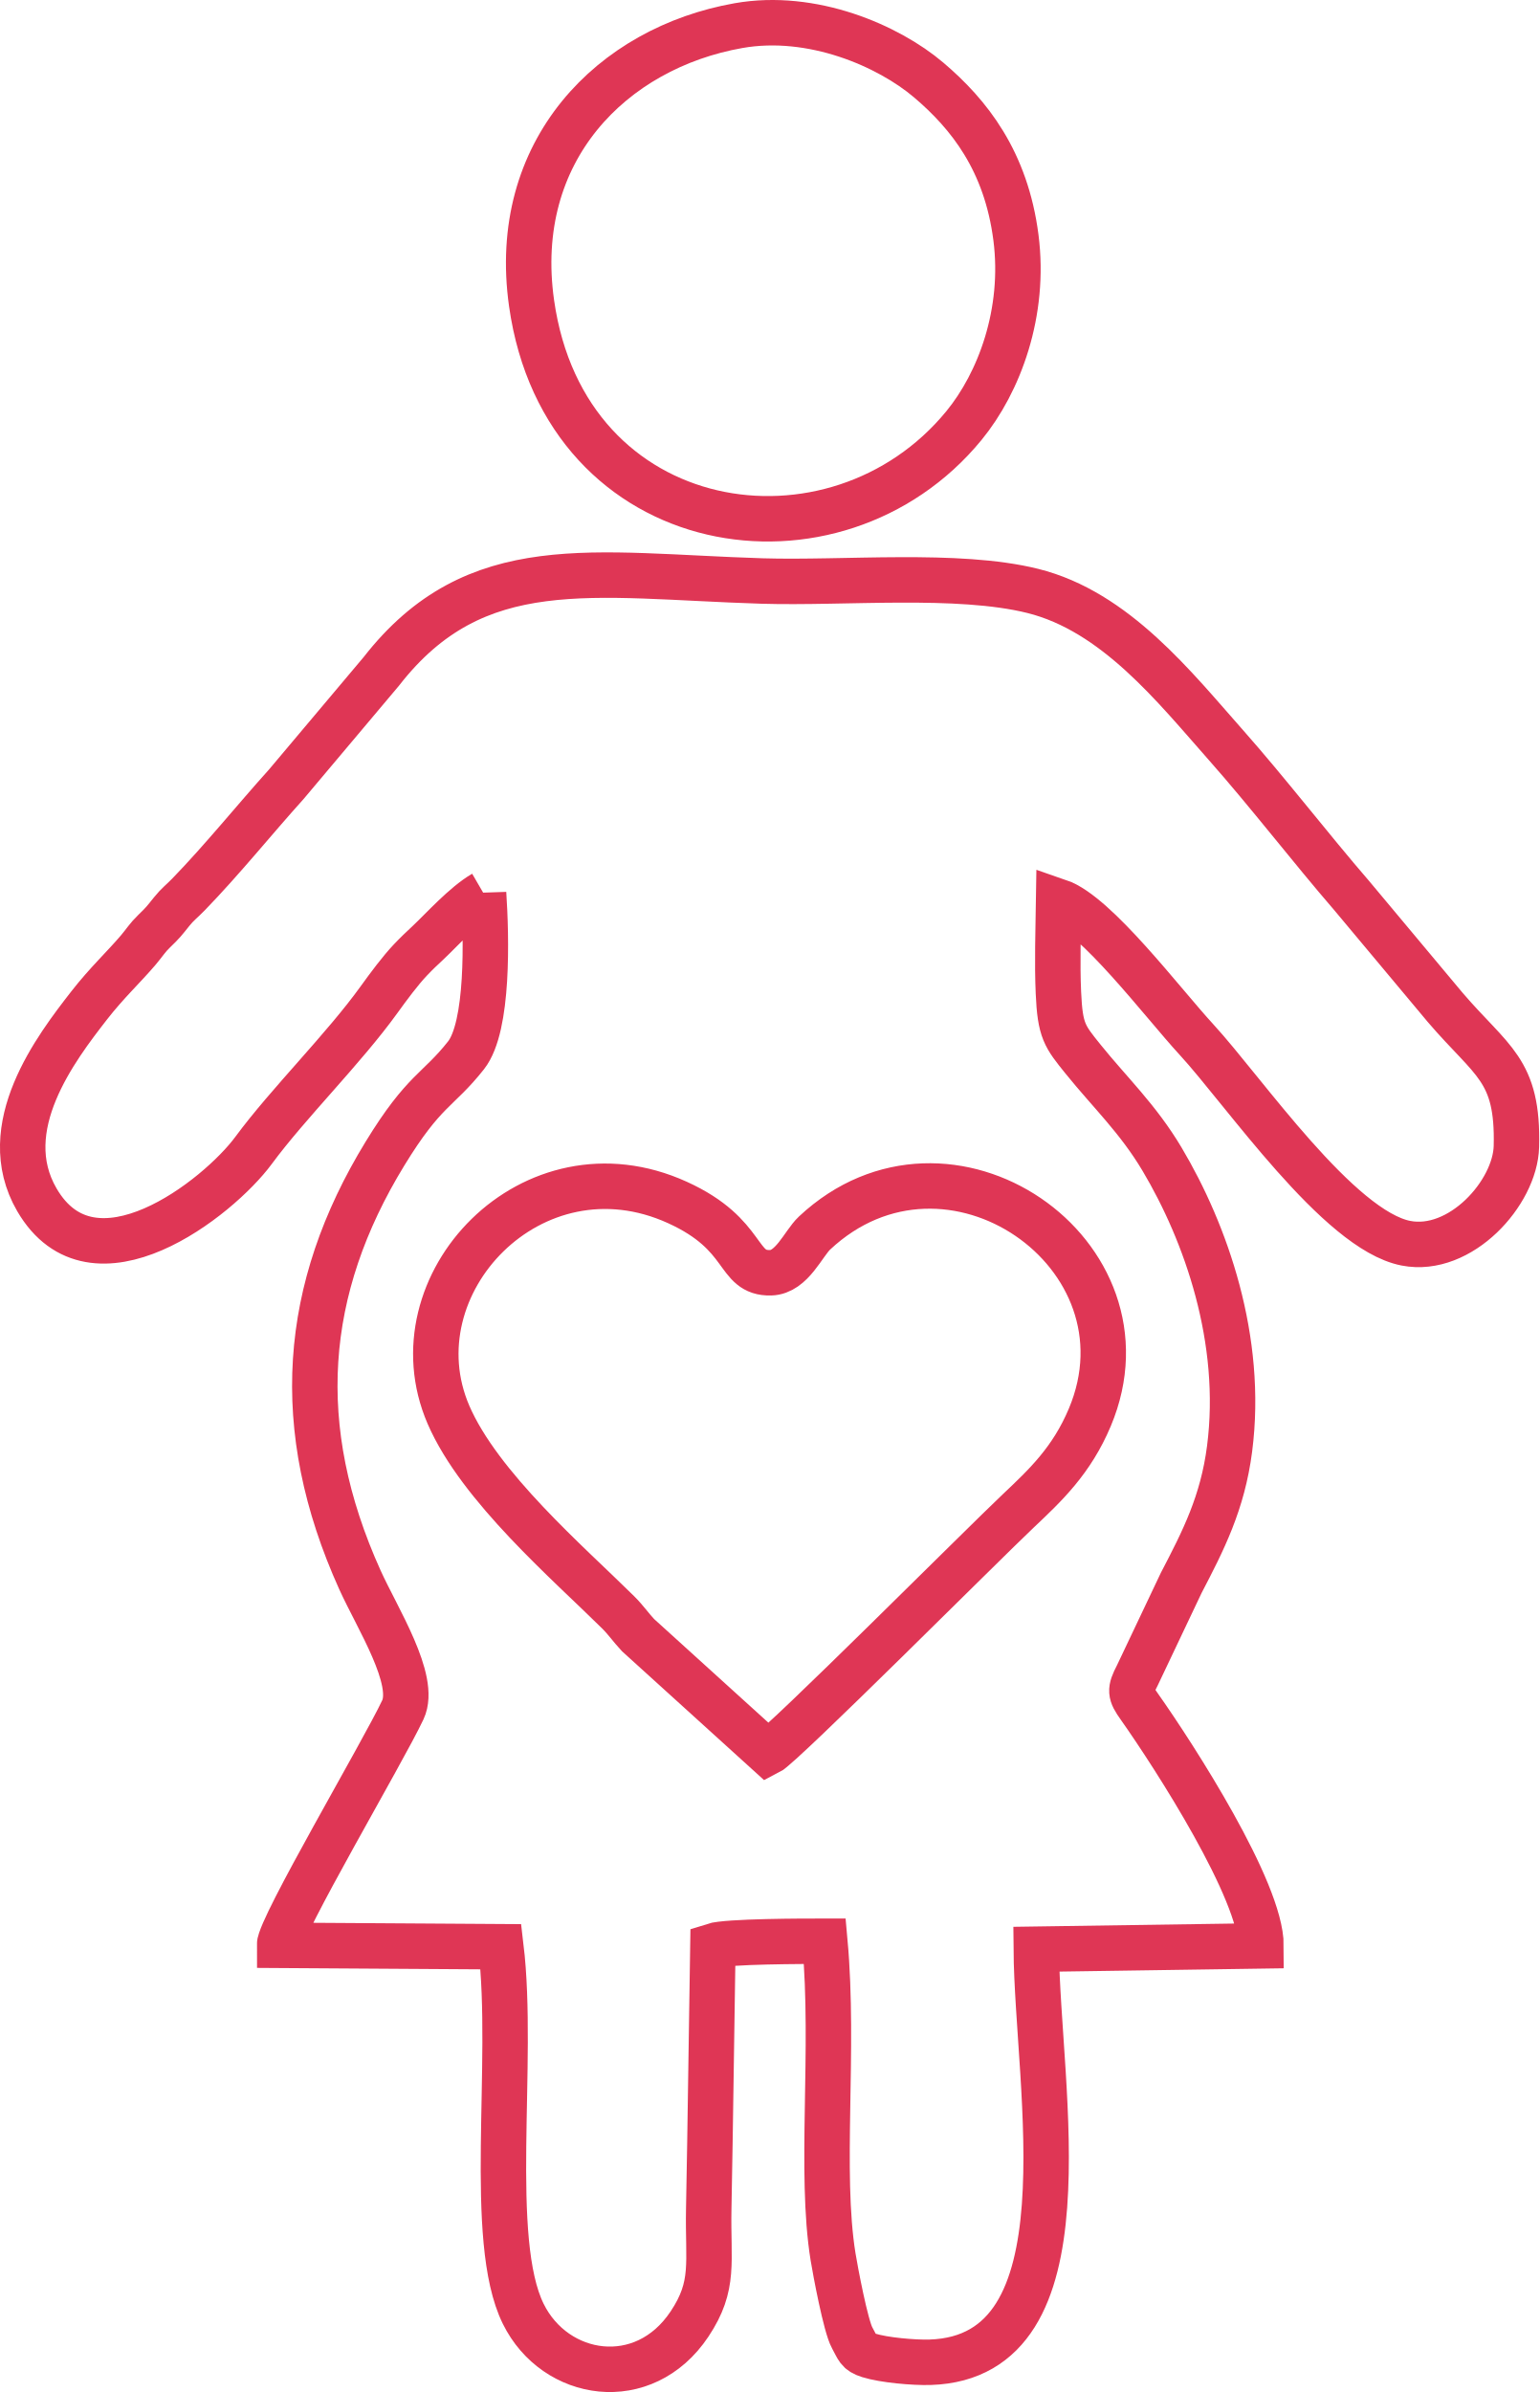
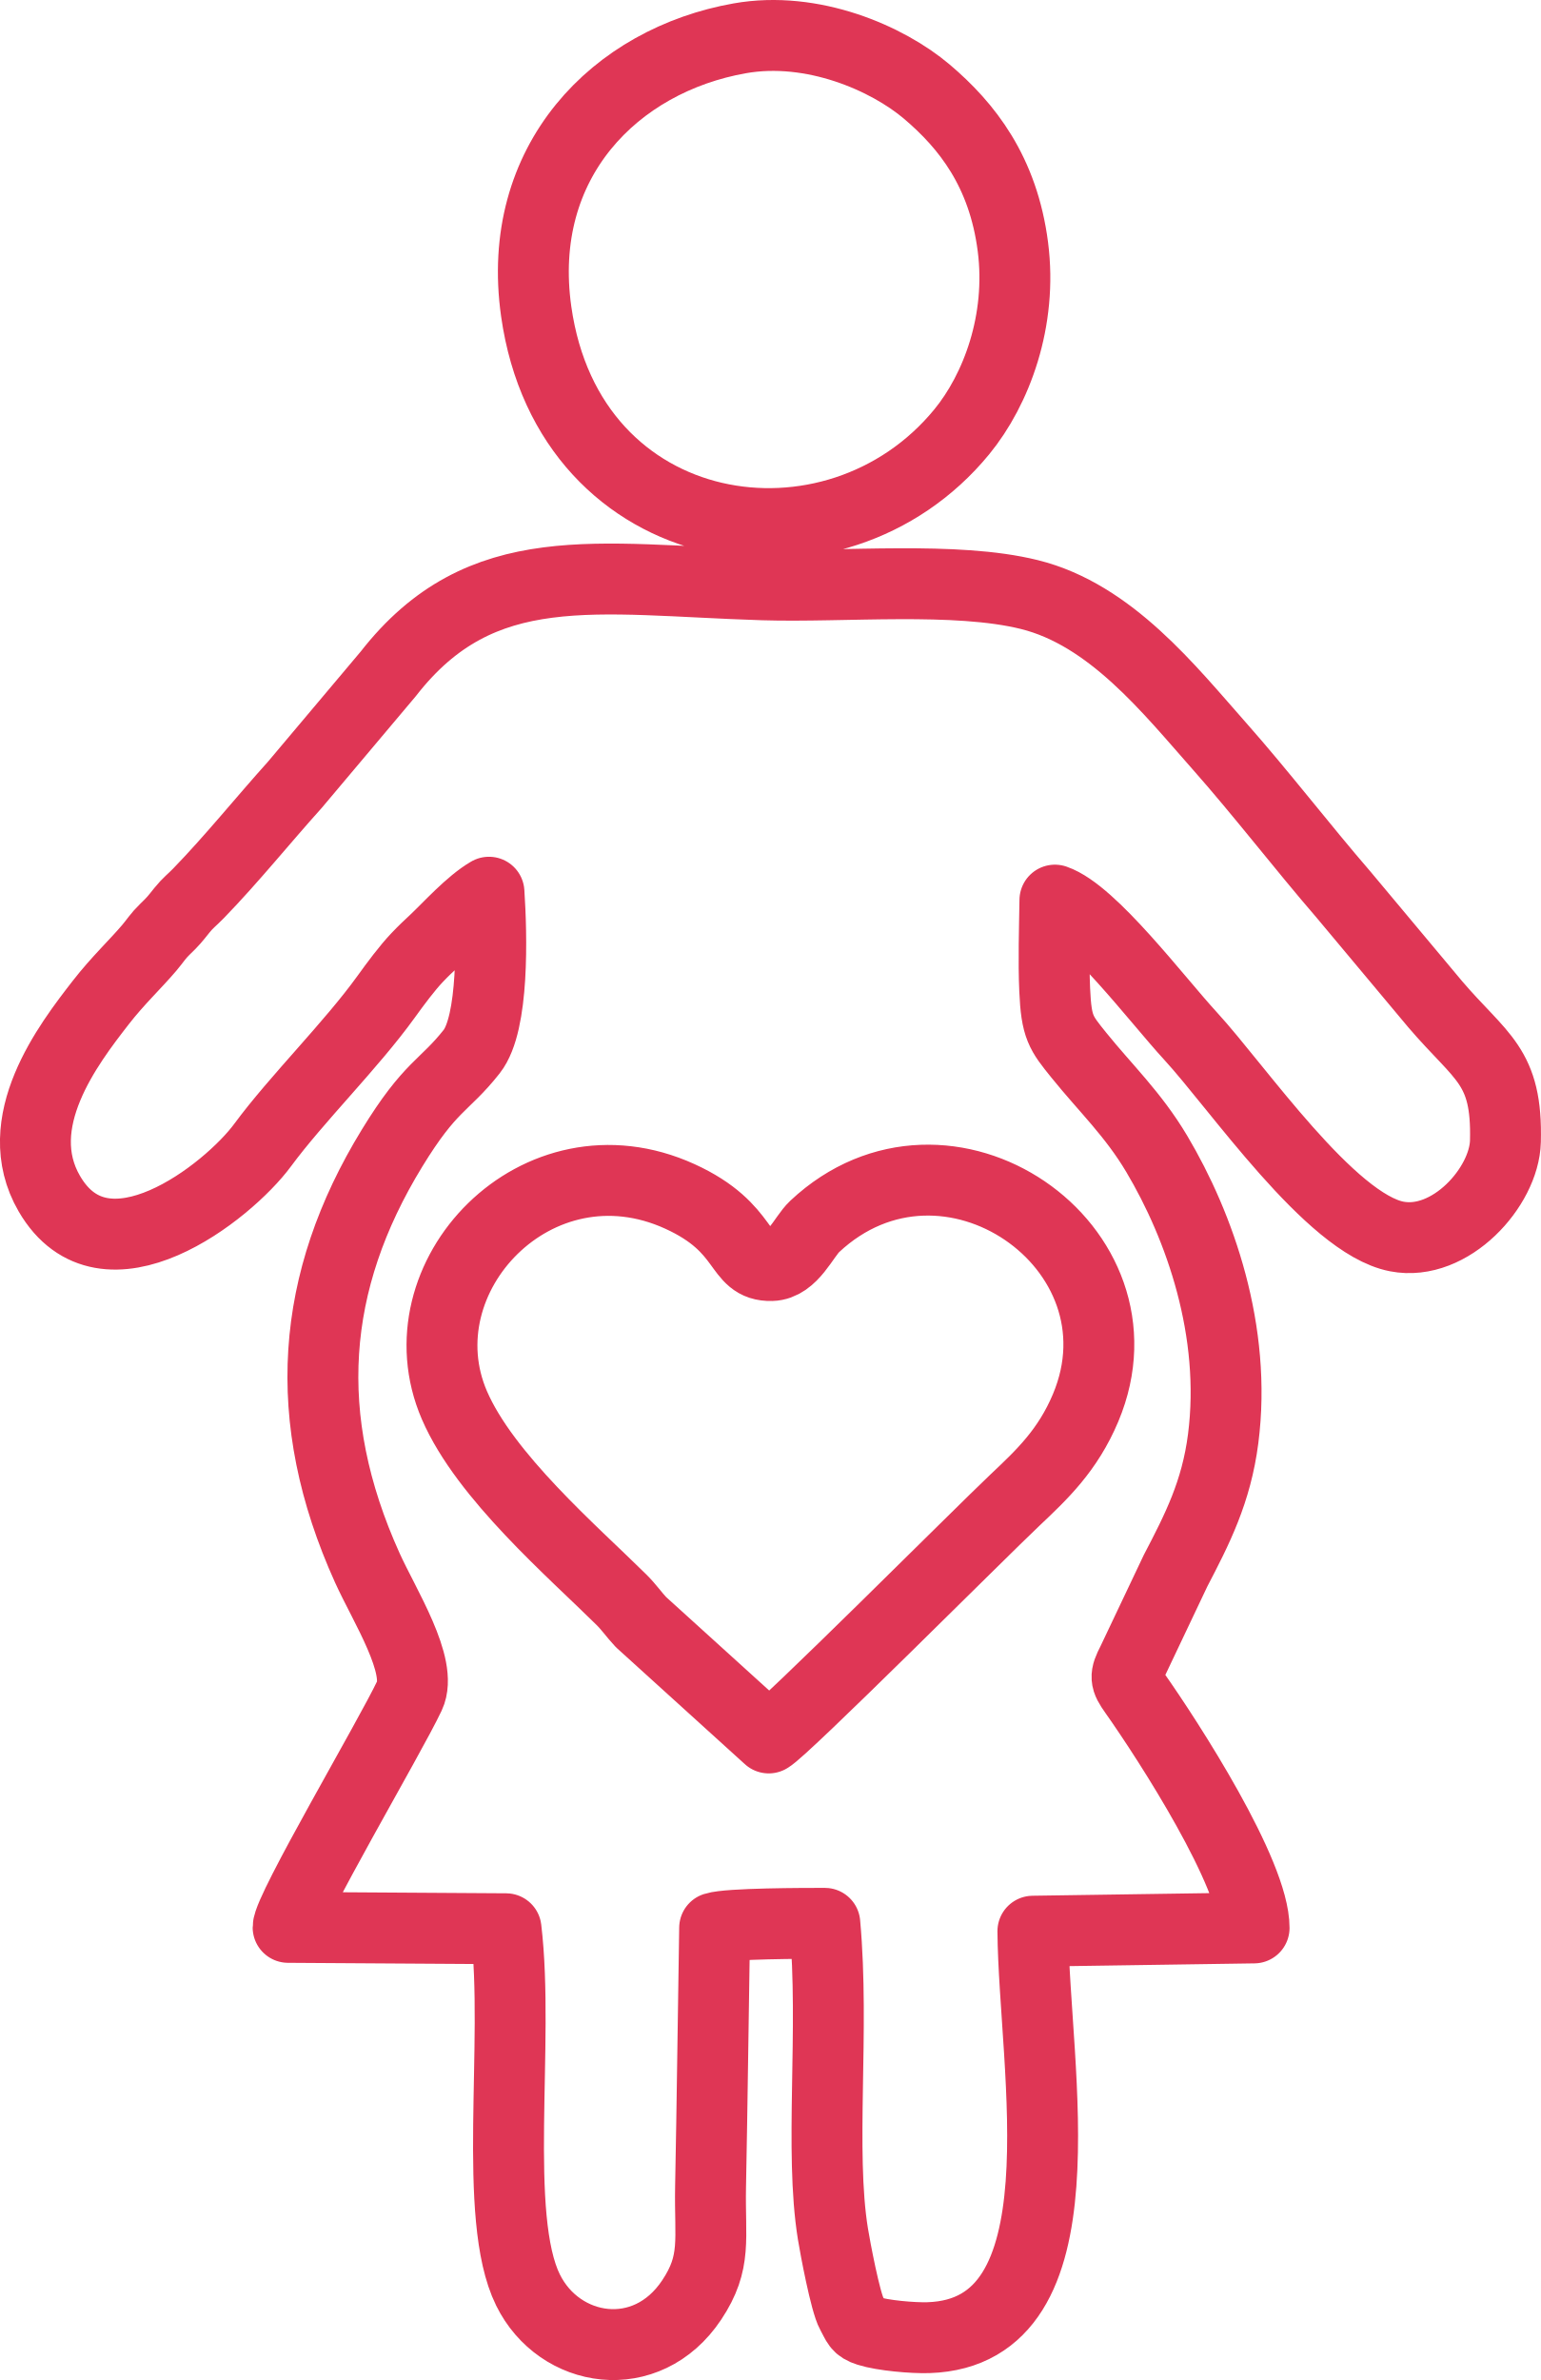
- <svg xmlns="http://www.w3.org/2000/svg" xml:space="preserve" width="57.353mm" height="89.102mm" version="1.1" style="shape-rendering:geometricPrecision; text-rendering:geometricPrecision; image-rendering:optimizeQuality; fill-rule:evenodd; clip-rule:evenodd" viewBox="0 0 5835.19 9065.47">
+ <svg xmlns="http://www.w3.org/2000/svg" xml:space="preserve" width="55.211mm" height="85.256mm" version="1.1" style="shape-rendering:geometricPrecision; text-rendering:geometricPrecision; image-rendering:optimizeQuality; fill-rule:evenodd; clip-rule:evenodd" viewBox="0 0 5621.14 8680.07">
  <defs>
    <style type="text/css">
   
-     .str0 {stroke:#DF3655;stroke-width:172.28;stroke-miterlimit:22.926}
+     .str0 {stroke:#DF3655;stroke-width:258.6;stroke-linecap:square;stroke-linejoin:round;stroke-miterlimit:22.926}
    .fil0 {fill:none}
   
  </style>
  </defs>
  <g id="Layer_x0020_1">
-     <path class="fil0 str0" d="M1833.22 3385.83c11.03,165.78 19.52,504.53 -66.52,613.69 -106.76,135.43 -158.15,128.73 -307.31,372.61 -313.39,512.36 -356.14,1037.99 -94.83,1615.77 65.76,145.42 215.8,378.99 162.72,491.99 -75.4,160.52 -468.69,825.43 -467.84,892.69l839.49 5.37c52.55,440.08 -54.14,1109.37 84.61,1391.17 120.6,244.91 457.03,299.01 630.45,38.7 97.96,-147.03 68.79,-233.31 72.83,-437.03 6.56,-331.46 10.11,-663.77 15.69,-996.3 53.14,-17.32 348.33,-17.44 424.44,-17.43 37.77,414.99 -20.93,874.37 31.23,1196.47 8.25,50.94 47.87,262.94 72.35,306.53 22.28,39.67 21.12,53.41 63.23,66.68 56.43,17.79 171.31,28.01 232.59,26.04 615.5,-19.91 406.11,-1037.11 402.09,-1565.45l852.09 -12.6c0.45,-207.54 -325.71,-714.82 -462.07,-907.91 -34.4,-48.68 -36.25,-60.66 -6.95,-117.04l166.58 -350.98c83.45,-159.94 156.94,-303.27 183.3,-508.34 53.15,-413.38 -89.88,-817.81 -255.85,-1096.9 -91.04,-153.07 -197.61,-253 -299.96,-379.92 -69.59,-86.3 -86.78,-106.67 -93.15,-251.45 -4.89,-111.55 -0.91,-233.62 0.81,-345.9 141.77,48.45 393.54,383.39 522.49,523.44 180.33,195.87 539.24,722.28 794.02,771.95 206.38,40.25 414.43,-190.4 418.93,-366.53 7.5,-292.61 -92.97,-320.2 -270.53,-527.84l-353.77 -422.93c-156.43,-180.97 -319.03,-392.29 -477.03,-570.72 -193.2,-218.19 -419.13,-506.48 -732.41,-584.18 -285.25,-70.75 -714.48,-27.94 -1026.13,-37.54 -643.77,-19.87 -1084.87,-117.65 -1443.42,342.78l-360.35 427.89c-121.74,135.1 -241.36,284.19 -370.55,417.36 -25.21,25.98 -41.06,36.67 -63.92,65.2 -27.15,33.87 -32.22,41.28 -66.36,74.05 -25.26,24.26 -36.23,43.26 -59.36,70.61 -53.29,62.99 -120.9,125.77 -187.42,211.37 -123.74,159.22 -356.63,462.07 -197.8,735.63 213.48,367.68 688.54,-6.48 821.56,-186.89 131.63,-178.51 341.52,-384.96 475.87,-571.52 35.78,-49.69 80.92,-110.49 119.24,-150.74 27.2,-28.56 39.76,-39.83 65.49,-64.05 55.98,-52.66 138.67,-145.52 211.43,-187.79zm1077.59 3257.24c52.86,-26.38 815.2,-790.19 949.52,-917.04 102.63,-96.92 202.45,-190.77 271.29,-354.68 260.29,-619.8 -537.66,-1172.17 -1043.69,-698.25 -42.76,40.05 -85.73,148.47 -166.18,150.54 -133.93,3.43 -84.59,-143.87 -353.22,-266.22 -549.97,-250.45 -1080.87,312.02 -868.54,804.06 118.09,273.69 455.65,563.24 643.23,749.02 29.43,29.15 47.72,56.74 75.55,86.47l492.04 446.11zm-111.15 -6545.96c-479.22,84.55 -866.42,474.07 -784.52,1052.08 127.81,902.08 1151.78,1057.92 1639.18,463.69 133.67,-162.97 233.6,-428.92 197.07,-712.65 -37.32,-290.02 -177.21,-466.73 -331.11,-597.32 -152.41,-129.32 -440.86,-255.16 -720.62,-205.79z" />
+     <path class="fil0 str0" d="M1783.69 3253.97c10.45,156.98 18.49,477.77 -62.99,581.14 -101.09,128.24 -149.75,121.91 -291.01,352.85 -296.77,485.18 -337.25,982.94 -89.81,1530.07 62.27,137.7 204.35,358.89 154.09,465.9 -71.41,152 -443.84,781.65 -443.03,845.34l794.96 5.08c49.76,416.73 -51.27,1050.53 80.12,1317.39 114.2,231.93 432.79,283.15 597.01,36.65 92.76,-139.24 65.14,-220.93 68.97,-413.85 6.21,-313.88 9.57,-628.56 14.85,-943.47 50.32,-16.39 329.86,-16.51 401.92,-16.5 35.77,392.98 -19.81,828 29.58,1133.01 7.82,48.25 45.34,249 68.52,290.27 21.1,37.57 20,50.58 59.88,63.14 53.43,16.85 162.23,26.52 220.26,24.66 582.85,-18.86 384.57,-982.1 380.75,-1482.41l806.9 -11.93c0.43,-196.54 -308.43,-676.9 -437.57,-859.75 -32.57,-46.11 -34.32,-57.44 -6.58,-110.84l157.75 -332.36c79.03,-151.45 148.61,-287.19 173.58,-481.38 50.34,-391.45 -85.11,-774.44 -242.28,-1038.72 -86.21,-144.96 -187.13,-239.58 -284.04,-359.77 -65.9,-81.71 -82.17,-101.01 -88.21,-238.11 -4.63,-105.63 -0.86,-221.23 0.77,-327.56 134.25,45.89 372.66,363.05 494.77,495.68 170.77,185.49 510.65,683.97 751.91,731.01 195.44,38.12 392.44,-180.3 396.71,-347.09 7.11,-277.09 -88.04,-303.21 -256.18,-499.84l-335.01 -400.5c-148.14,-171.37 -302.12,-371.48 -451.73,-540.46 -182.96,-206.62 -396.89,-479.62 -693.56,-553.2 -270.13,-66.99 -676.6,-26.45 -971.71,-35.55 -609.64,-18.81 -1027.33,-111.41 -1366.86,324.61l-341.24 405.19c-115.29,127.94 -228.57,269.12 -350.89,395.22 -23.87,24.61 -38.88,34.73 -60.54,61.74 -25.71,32.07 -30.51,39.09 -62.84,70.12 -23.92,22.97 -34.3,40.97 -56.2,66.87 -50.47,59.64 -114.49,119.1 -177.48,200.16 -117.18,150.77 -337.72,437.57 -187.31,696.6 202.16,348.17 652.02,-6.14 777.98,-176.98 124.66,-169.04 323.4,-364.55 450.64,-541.2 33.88,-47.06 76.62,-104.63 112.91,-142.75 25.76,-27.04 37.66,-37.72 62.02,-60.65 53,-49.87 131.32,-137.8 200.21,-177.82zm1020.45 3084.48c50.05,-24.98 771.95,-748.28 899.16,-868.41 97.18,-91.77 191.7,-180.64 256.89,-335.87 246.49,-586.93 -509.14,-1110.01 -988.33,-661.21 -40.49,37.92 -81.18,140.59 -157.36,142.56 -126.83,3.25 -80.11,-136.24 -334.48,-252.11 -520.81,-237.16 -1023.54,295.48 -822.48,761.42 111.83,259.17 431.49,533.37 609.12,709.29 27.88,27.6 45.19,53.73 71.55,81.88l465.94 422.46zm-105.26 -6198.78c-453.79,80.06 -820.46,448.93 -742.92,996.28 121.03,854.24 1090.7,1001.8 1552.25,439.1 126.57,-154.34 221.21,-406.18 186.62,-674.86 -35.34,-274.64 -167.82,-441.98 -313.55,-565.64 -144.33,-122.46 -417.48,-241.62 -682.4,-194.88z" />
  </g>
</svg>
